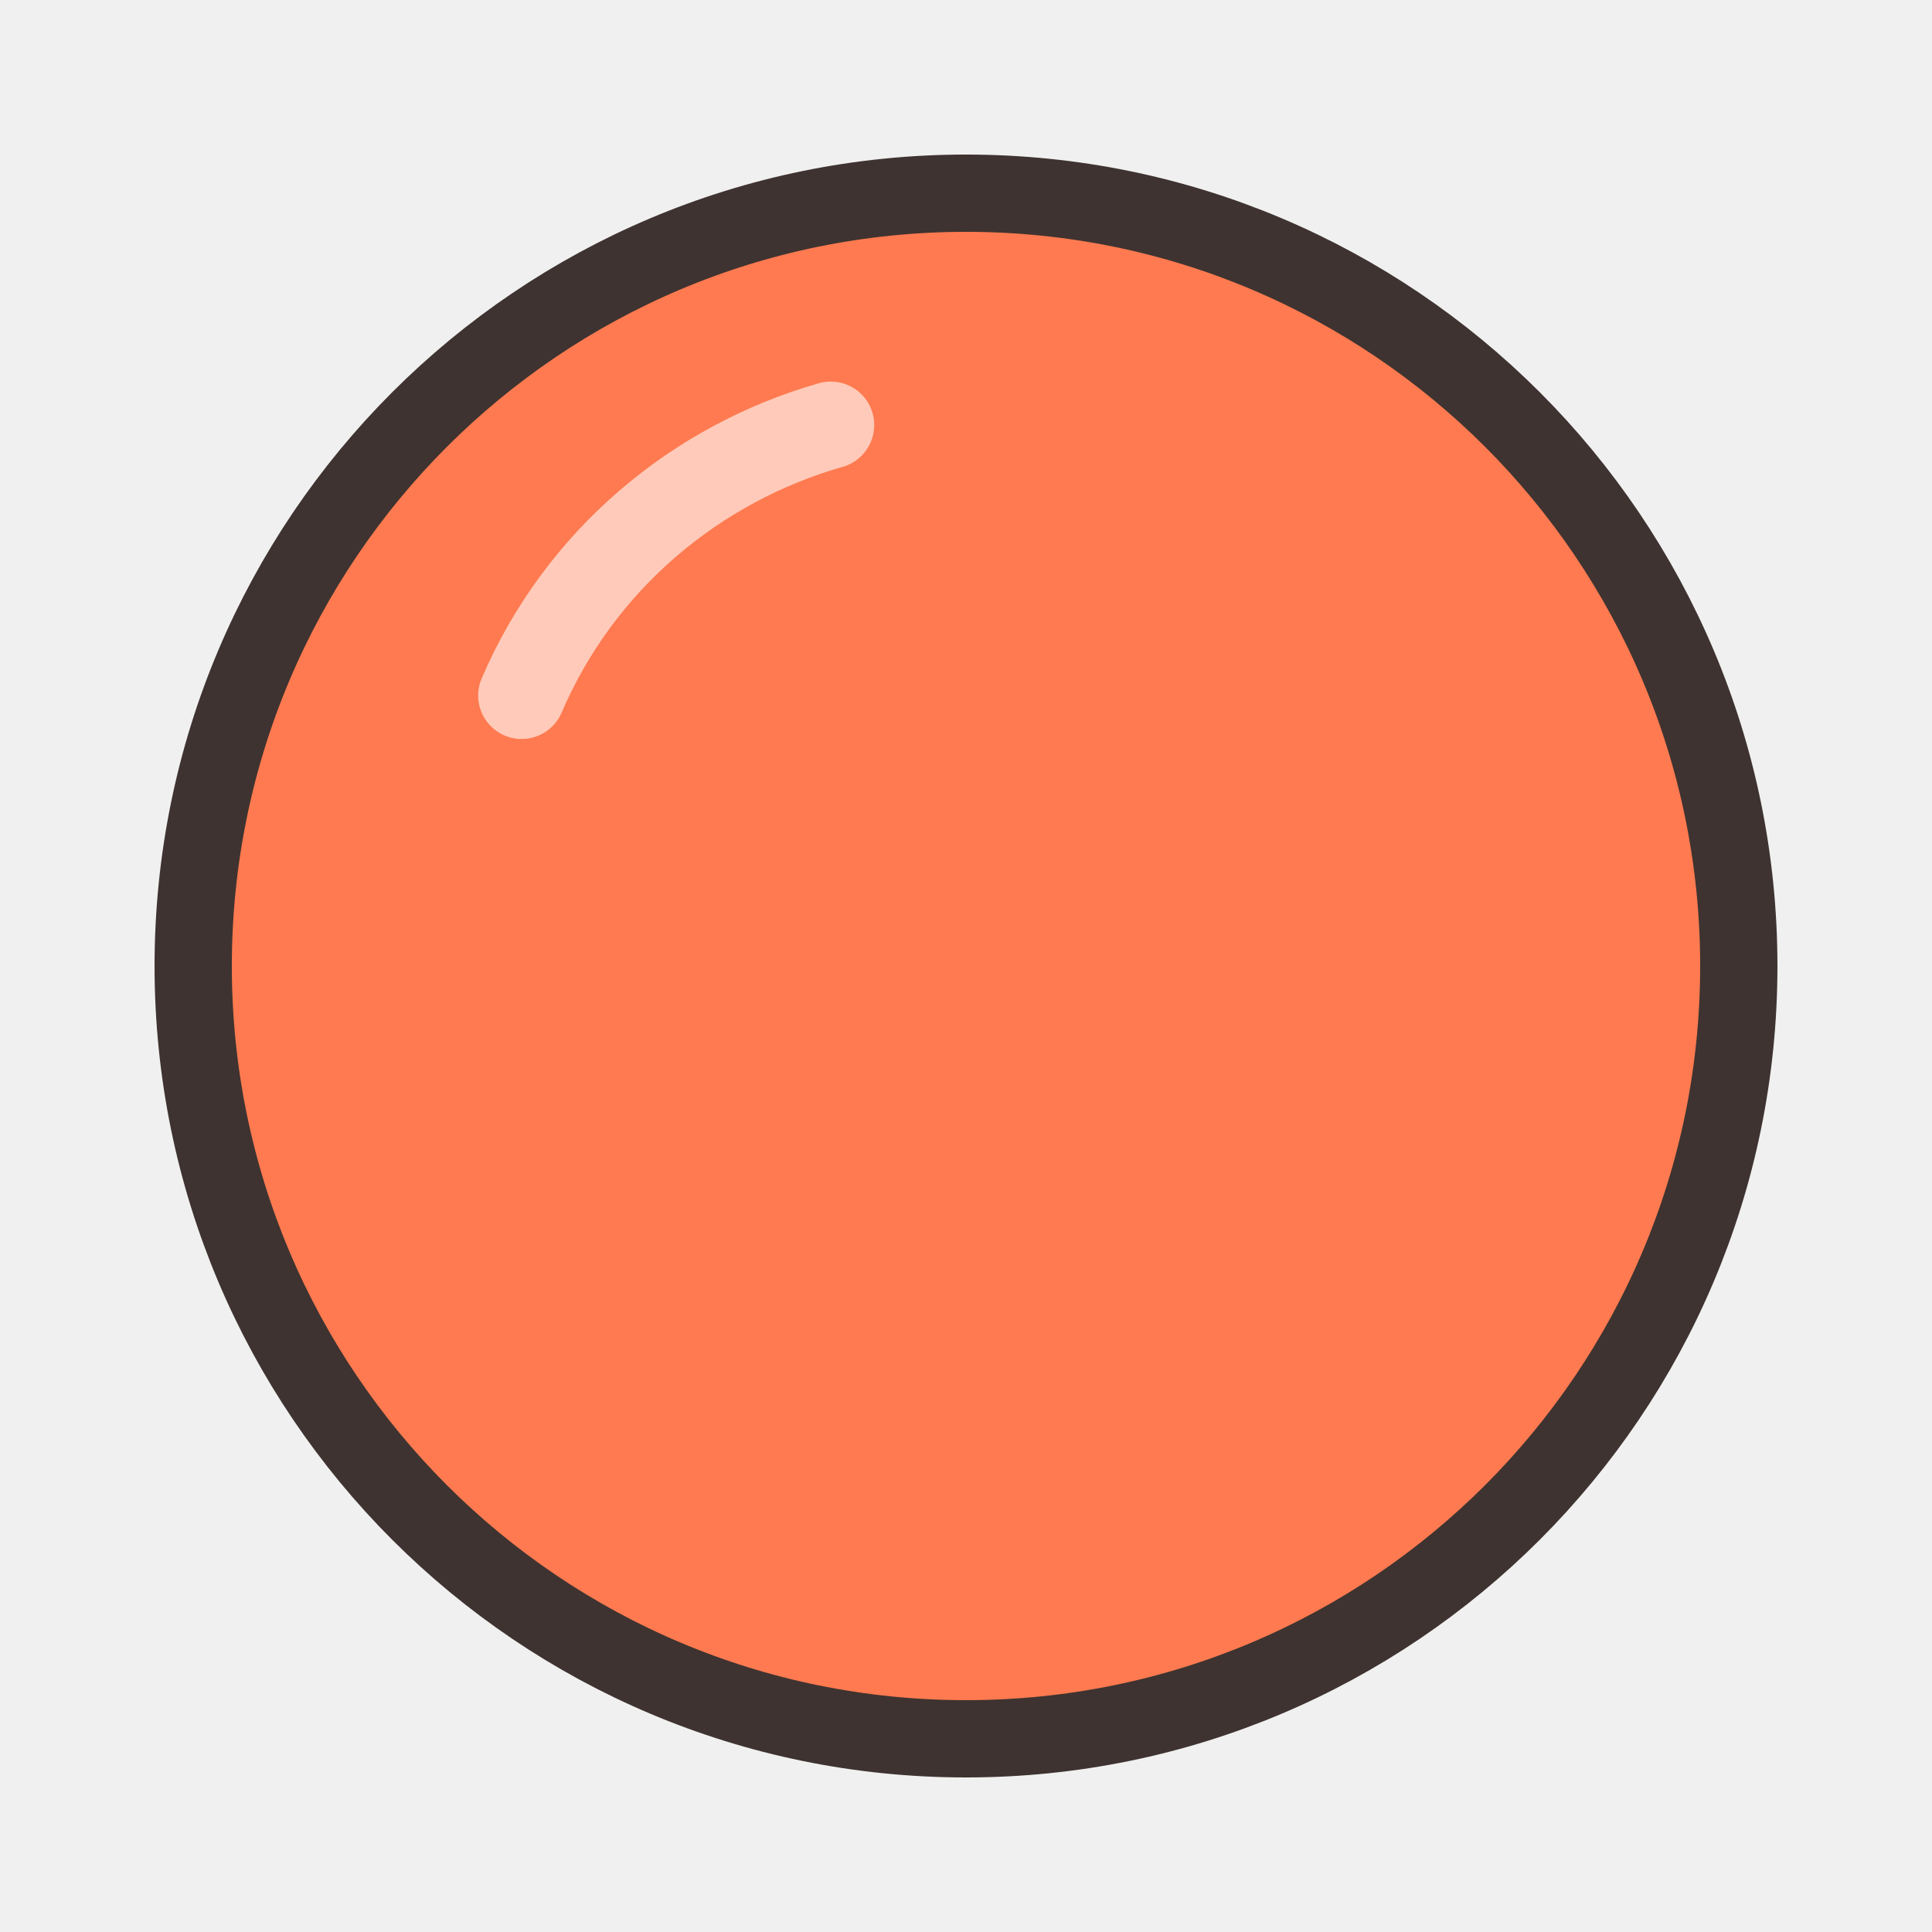
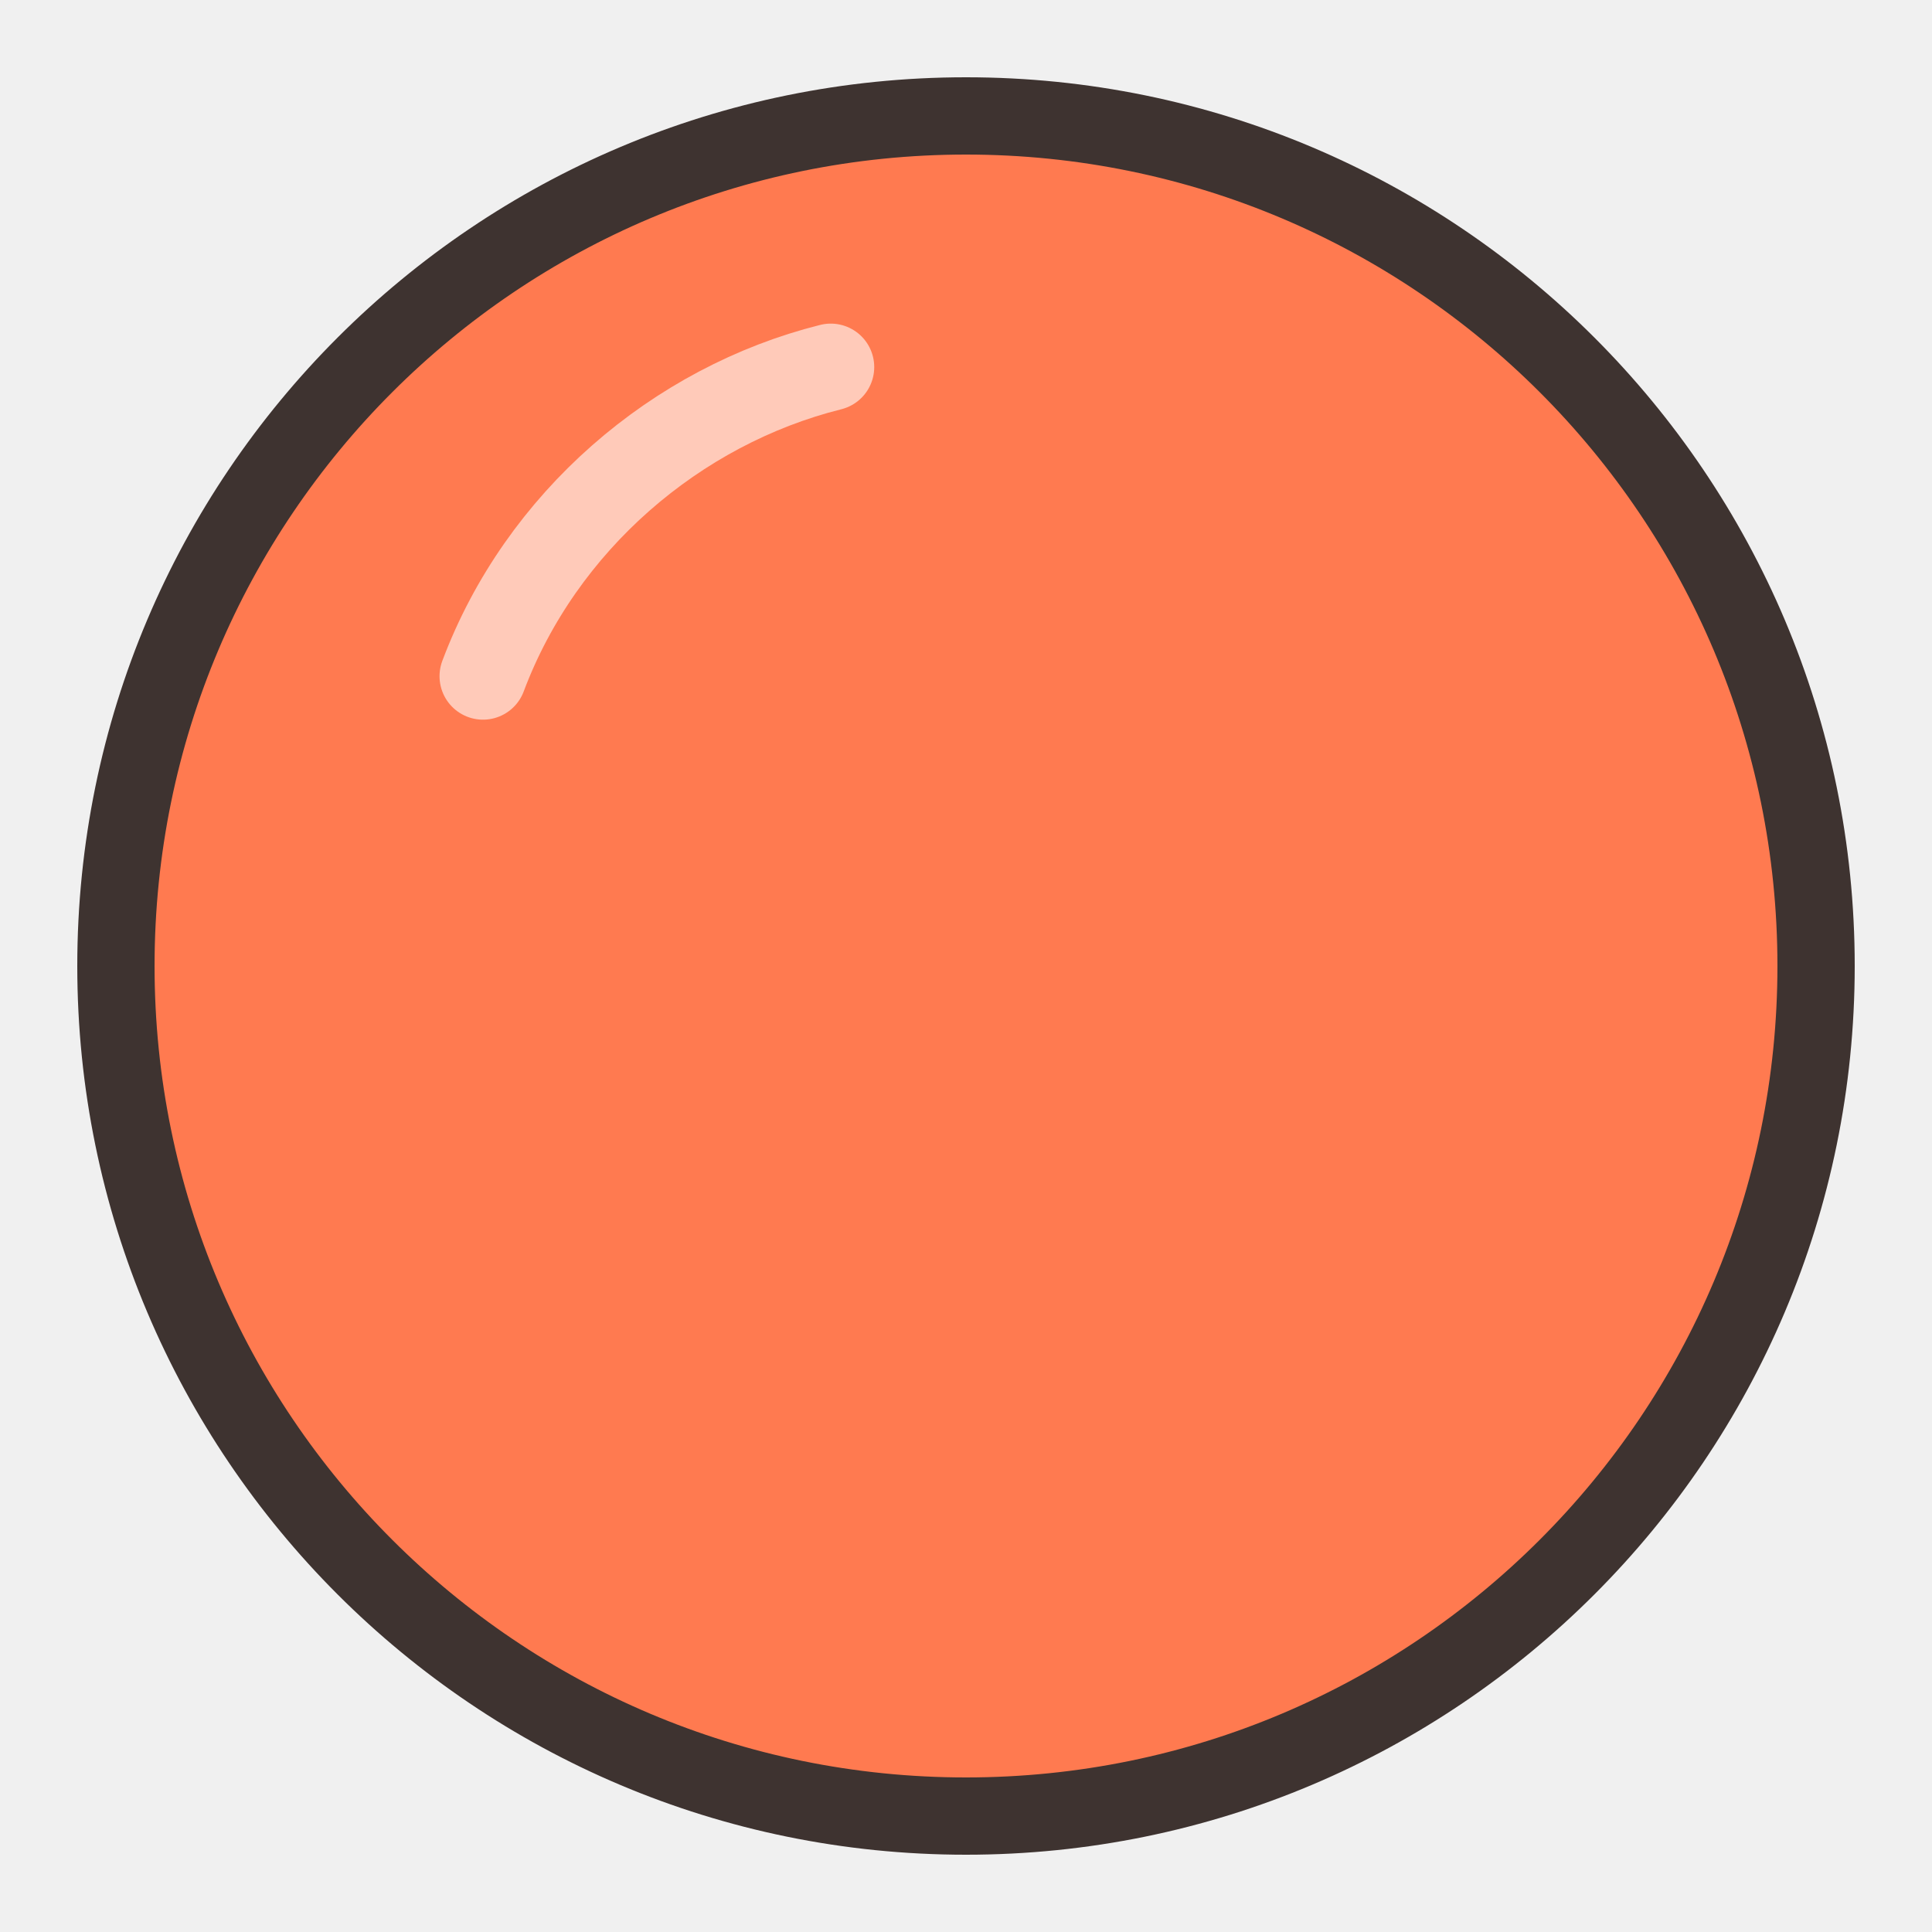
<svg xmlns="http://www.w3.org/2000/svg" viewBox="0 0 200 200">
-   <circle cx="100" cy="100" r="80" fill="#FF7A50" stroke="#3E3330" stroke-width="8" stroke-linejoin="round" stroke-linecap="round" />
-   <path d="M54 72 C60 58 72 48 86 44" stroke="#fff" stroke-width="9" fill="none" stroke-linecap="round" opacity=".6" />
+   <circle cx="100" cy="100" r="88" fill="#FF7A50" stroke="#3E3330" stroke-width="8" stroke-linejoin="round" stroke-linecap="round" />
+   <path d="M50 70 C56 54 70 42 86 38" stroke="#fff" stroke-width="9" fill="none" stroke-linecap="round" opacity=".6" />
</svg>
